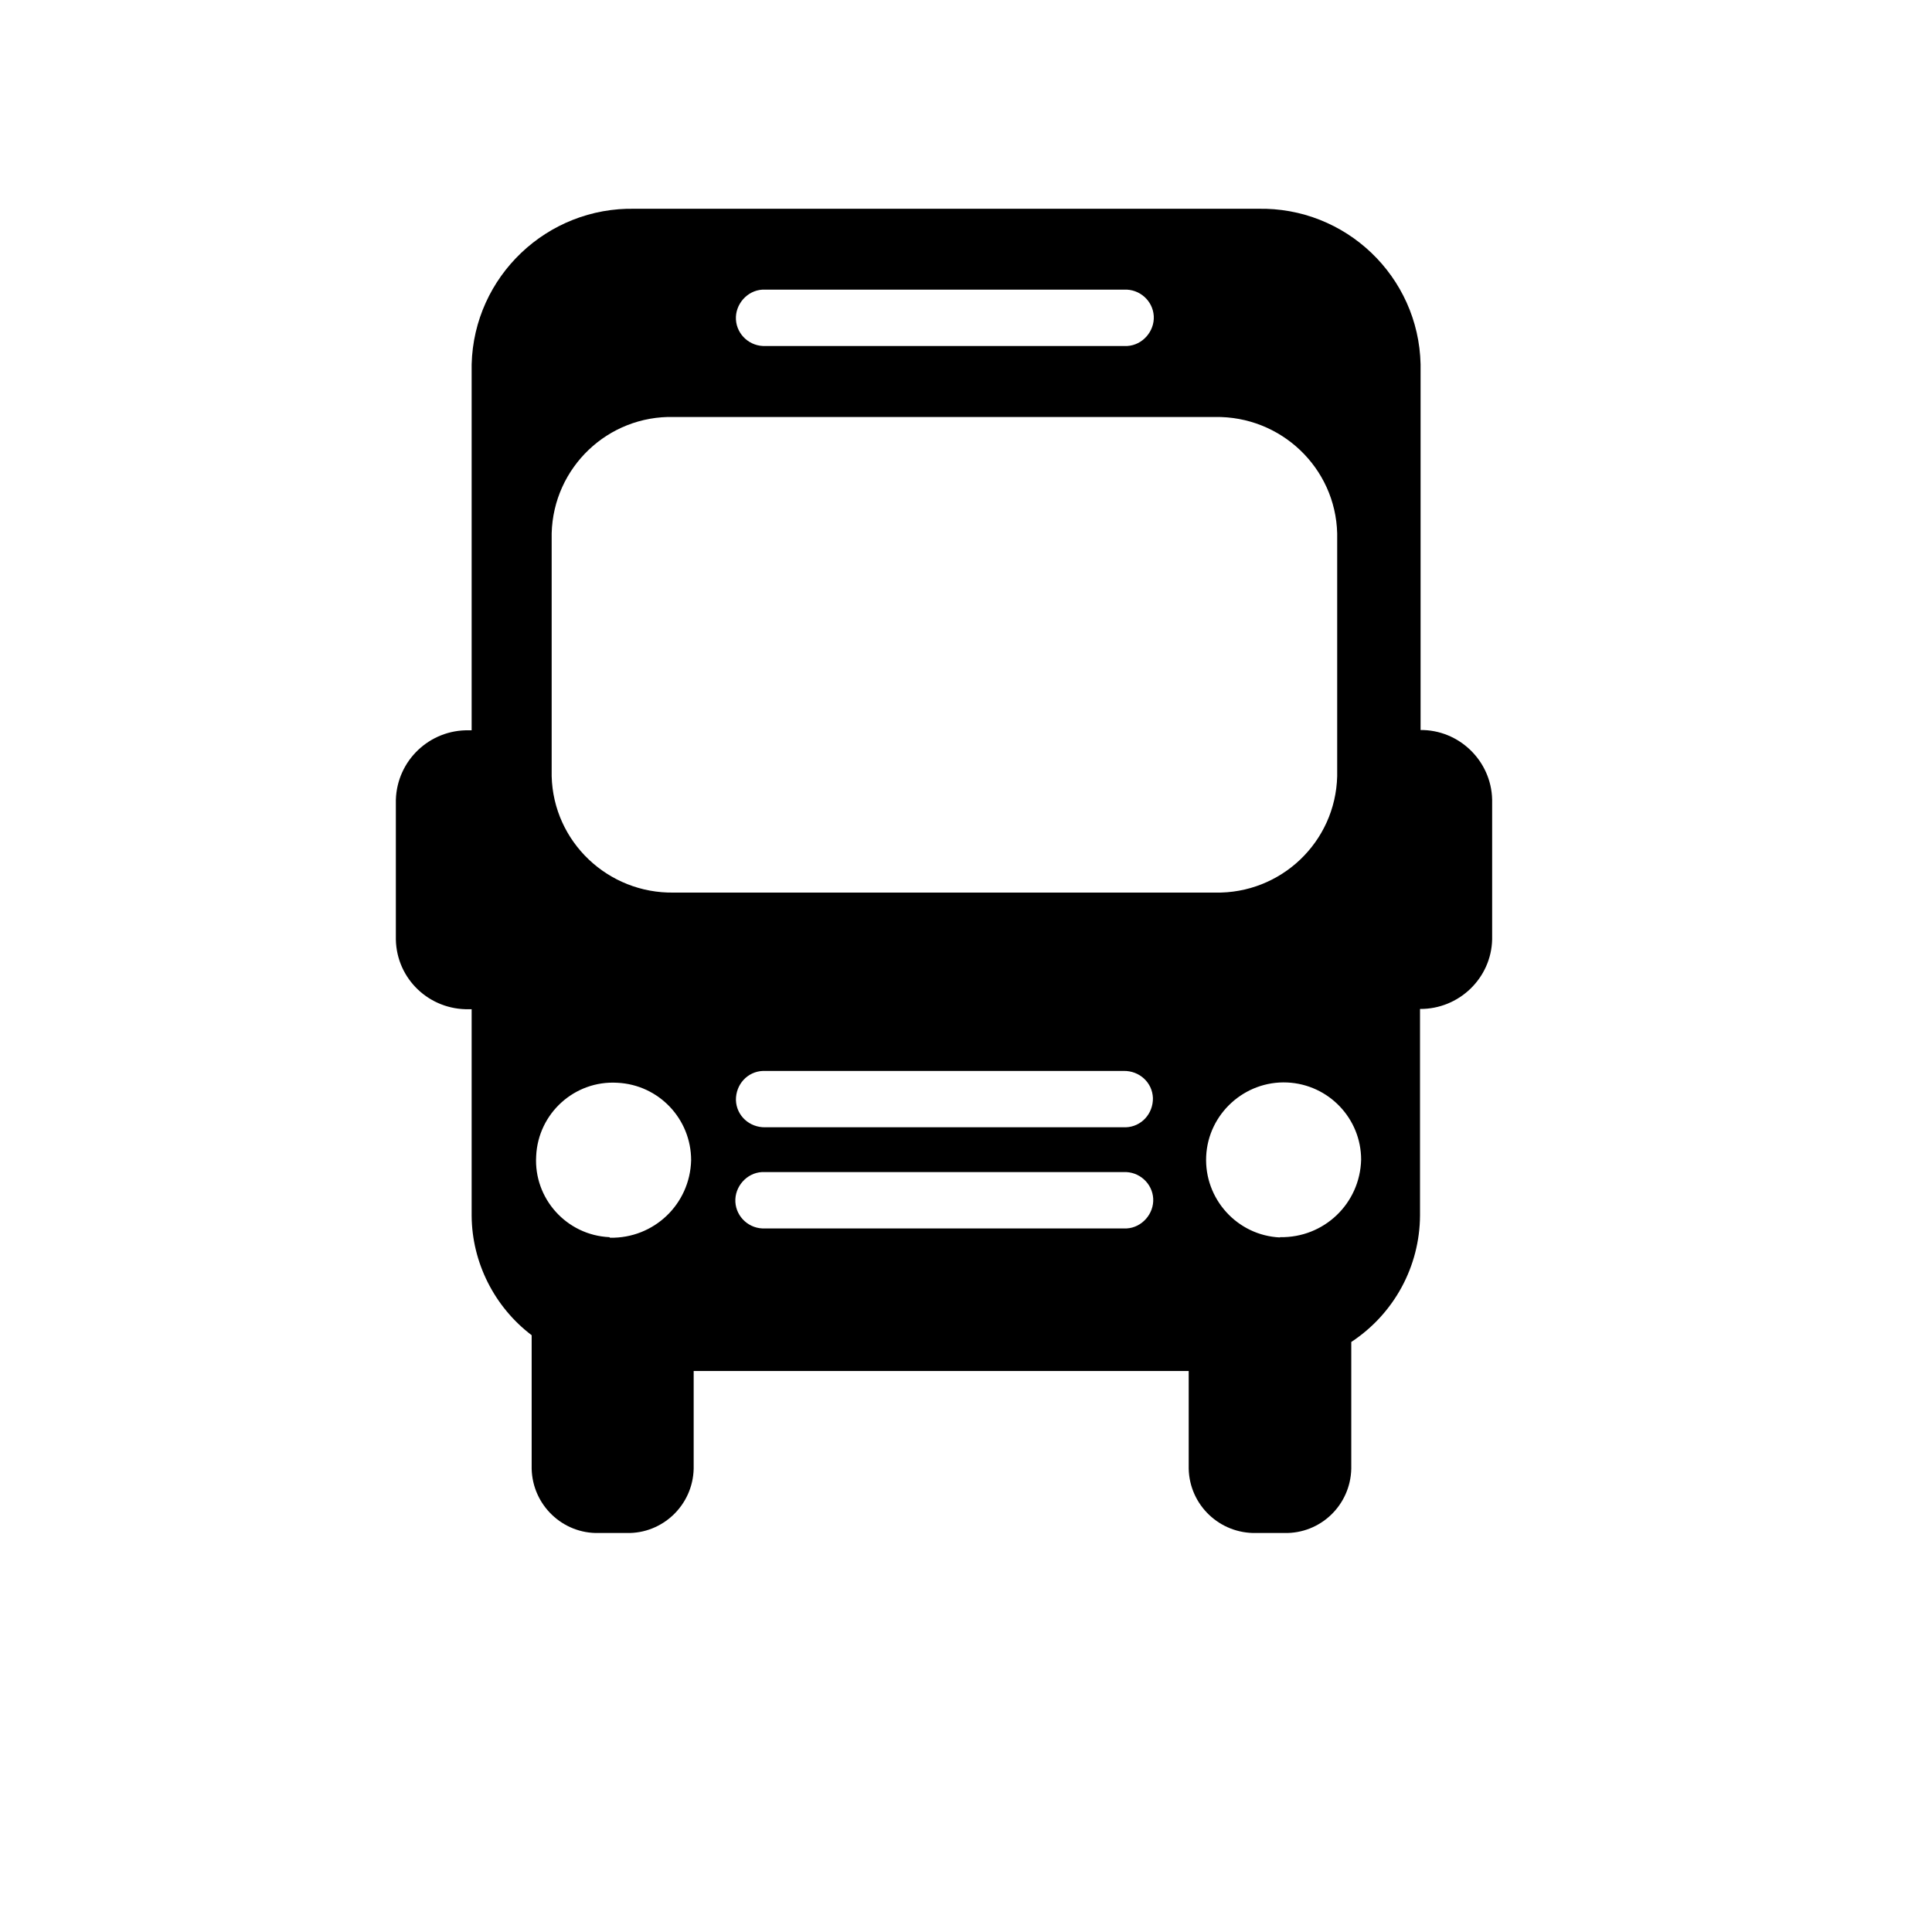
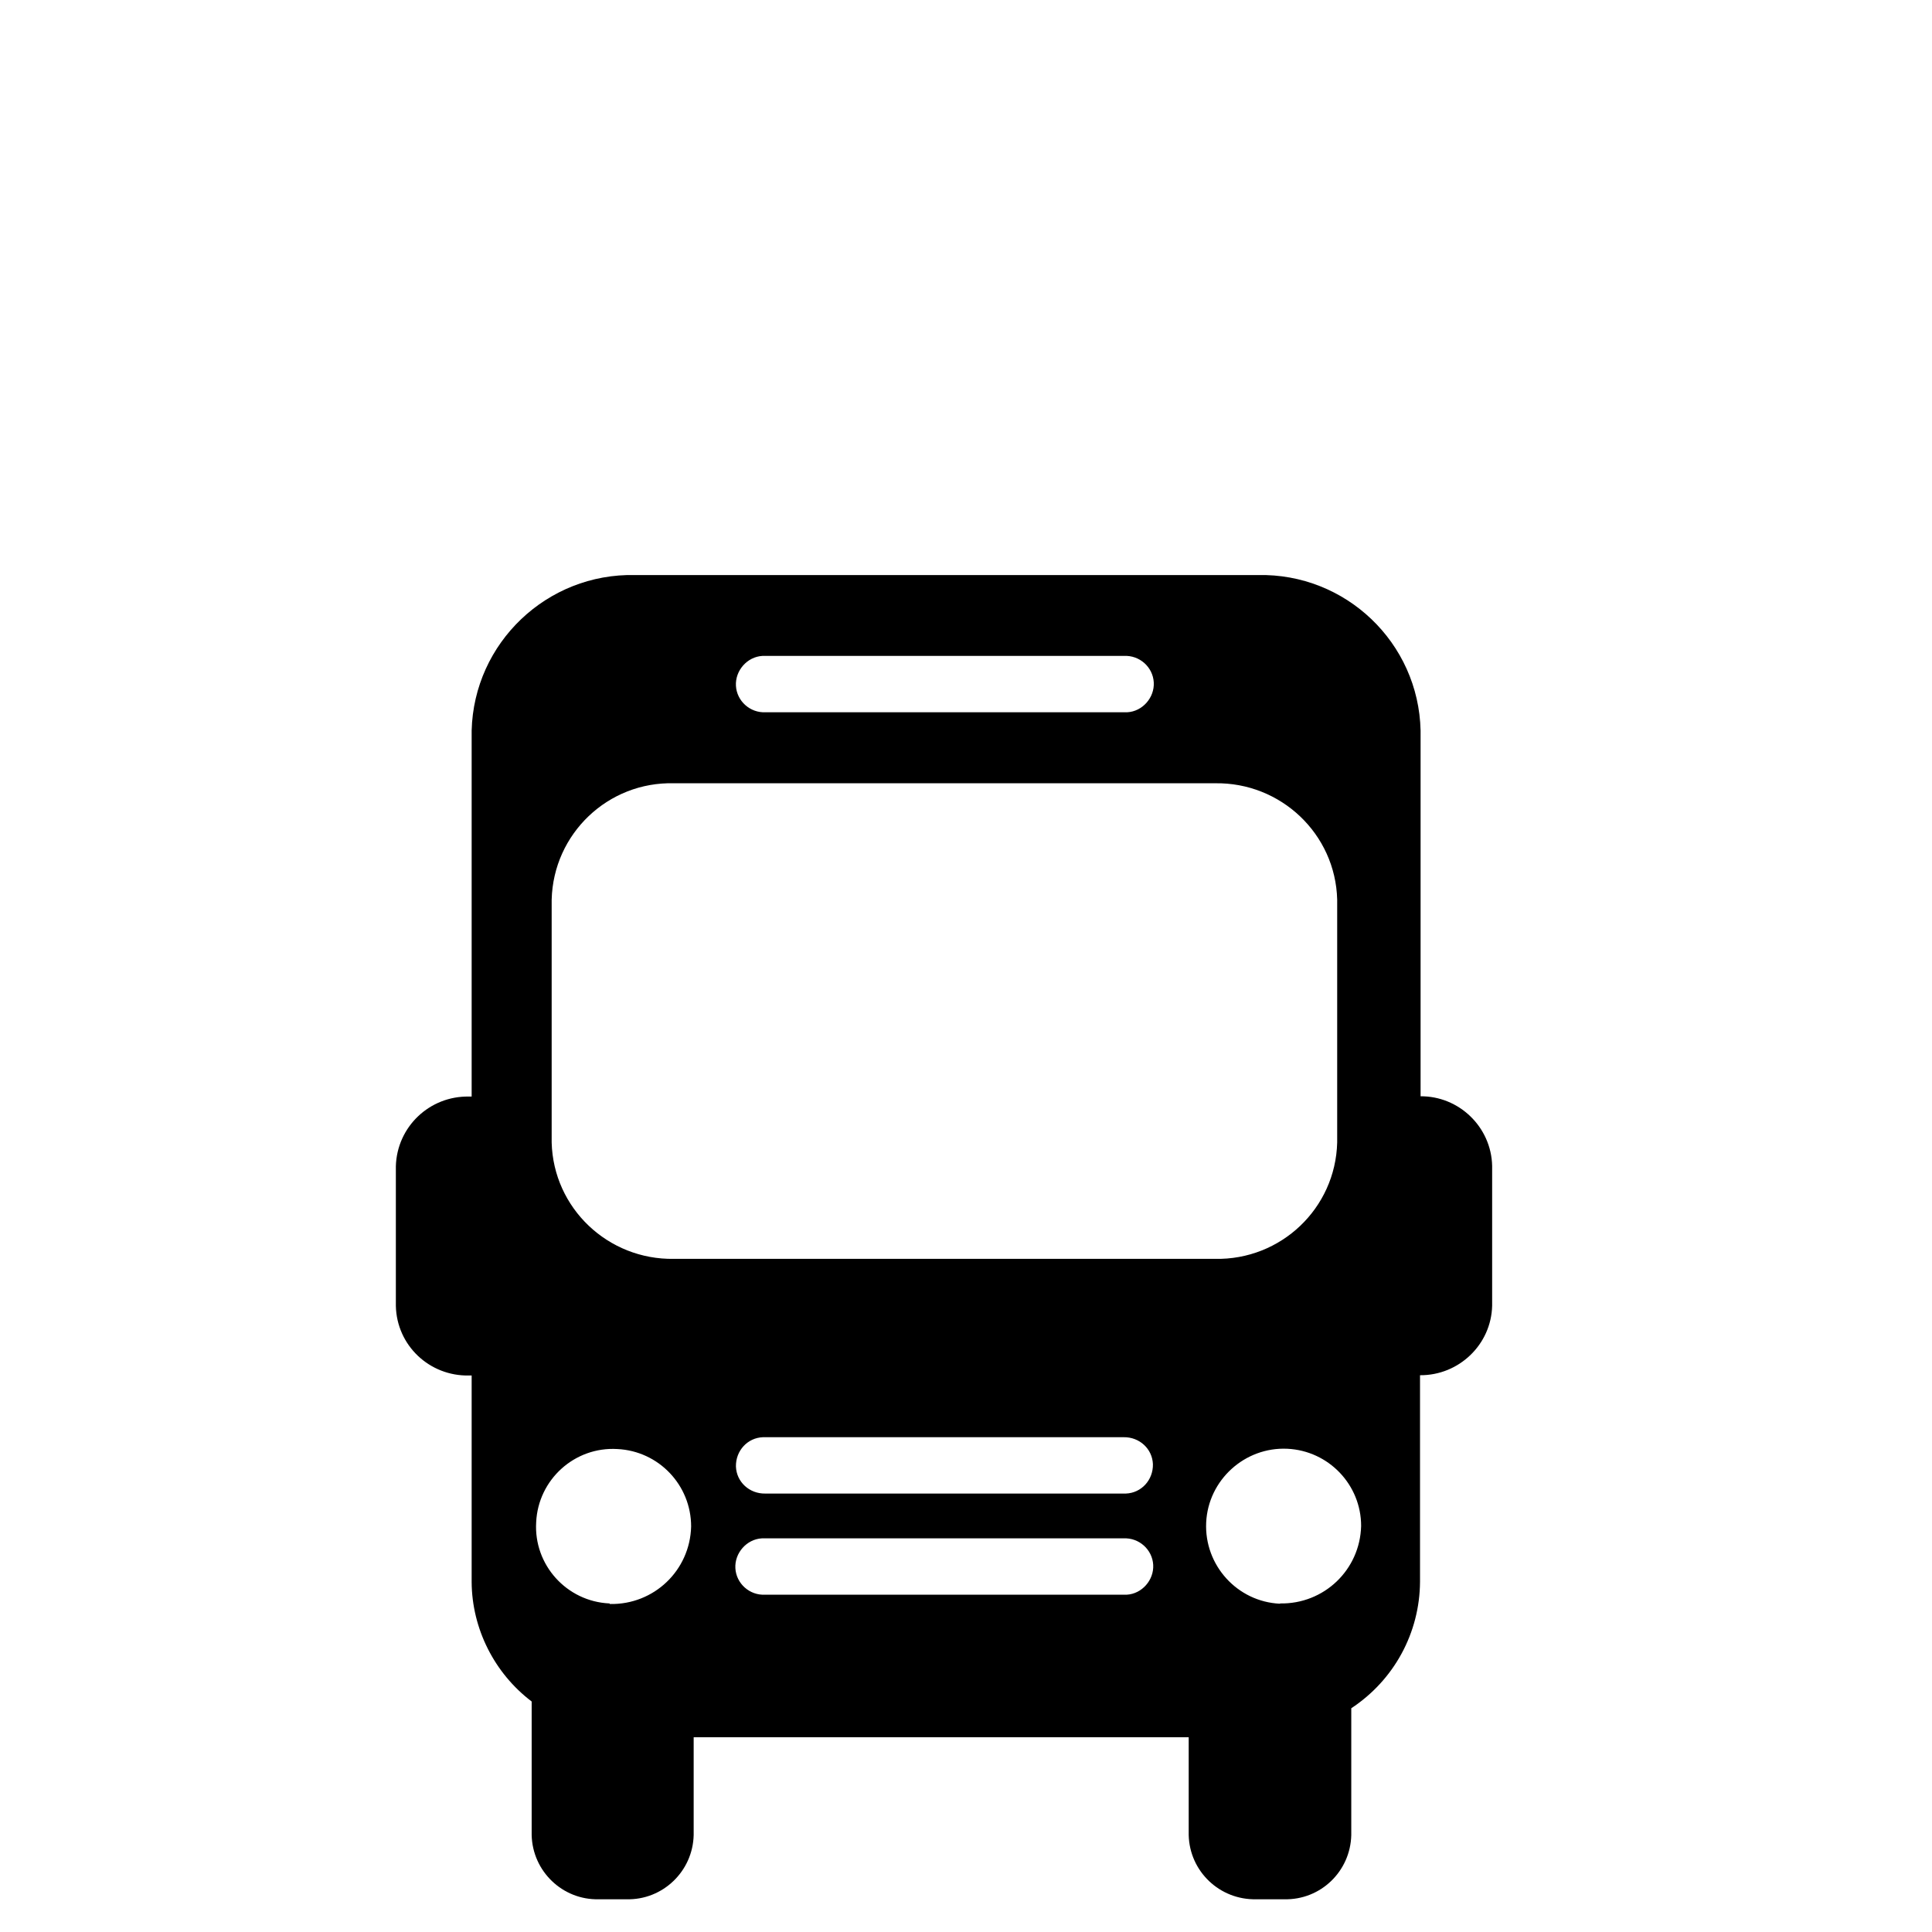
<svg xmlns="http://www.w3.org/2000/svg" id="a" viewBox="0 0 48 48">
-   <g id="Group_1097" transform="scale(0.7 0.7) translate(10 7)">
+   <g id="Group_1097" transform="scale(0.7 0.7) translate(10 20)">
    <path id="b" d="m35.43,36.92c-1.52-.07-2.69-1.37-2.62-2.88s1.37-2.69,2.88-2.62c1.47.07,2.62,1.28,2.62,2.74-.04,1.56-1.32,2.78-2.88,2.75m-21.51-12.23c-2.34.04-4.28-1.8-4.34-4.13v-8.62c.06-2.34,2-4.19,4.34-4.13h19.2c2.34-.04,4.28,1.8,4.34,4.13v8.62c-.06,2.34-2,4.18-4.34,4.13H13.92Zm15.97,8.33h-12.73c-.56.01-1.02-.41-1.04-.96-.01-.56.41-1.02.96-1.04h12.8c.56-.01,1.02.41,1.04.96.01.56-.41,1.02-.96,1.04h-.07m0,3.59h-12.73c-.56.03-1.03-.4-1.06-.94s.4-1.03.94-1.06h12.83c.56-.03,1.03.4,1.06.94s-.4,1.03-.94,1.06h-.1m-18.26.31c-1.52-.07-2.69-1.37-2.6-2.88.07-1.52,1.37-2.69,2.88-2.6,1.47.07,2.62,1.28,2.62,2.75-.04,1.56-1.32,2.78-2.88,2.75M17.16,3.28h12.73c.56-.03,1.03.4,1.06.94s-.4,1.03-.94,1.06h-12.83c-.56.03-1.03-.4-1.06-.94s.4-1.03.94-1.06h.1m23.26,15.64V5.93c-.07-3.12-2.66-5.59-5.78-5.52H12.54c-3.12-.07-5.72,2.4-5.8,5.52v12.99h-.09c-1.4-.03-2.56,1.07-2.6,2.47v4.96c.03,1.4,1.19,2.5,2.6,2.47h.09v7.33c.01,1.66.81,3.24,2.13,4.24v4.74c.03,1.29,1.1,2.31,2.38,2.28h.99c1.28.03,2.35-.99,2.38-2.28v-3.47h17.57v3.47c.03,1.29,1.1,2.31,2.4,2.28h.99c1.29.03,2.35-.99,2.38-2.28v-4.5c1.52-1,2.43-2.68,2.44-4.49v-7.33c1.38.01,2.53-1.09,2.56-2.47v-4.96c-.03-1.38-1.18-2.49-2.56-2.47" />
  </g>
</svg>
